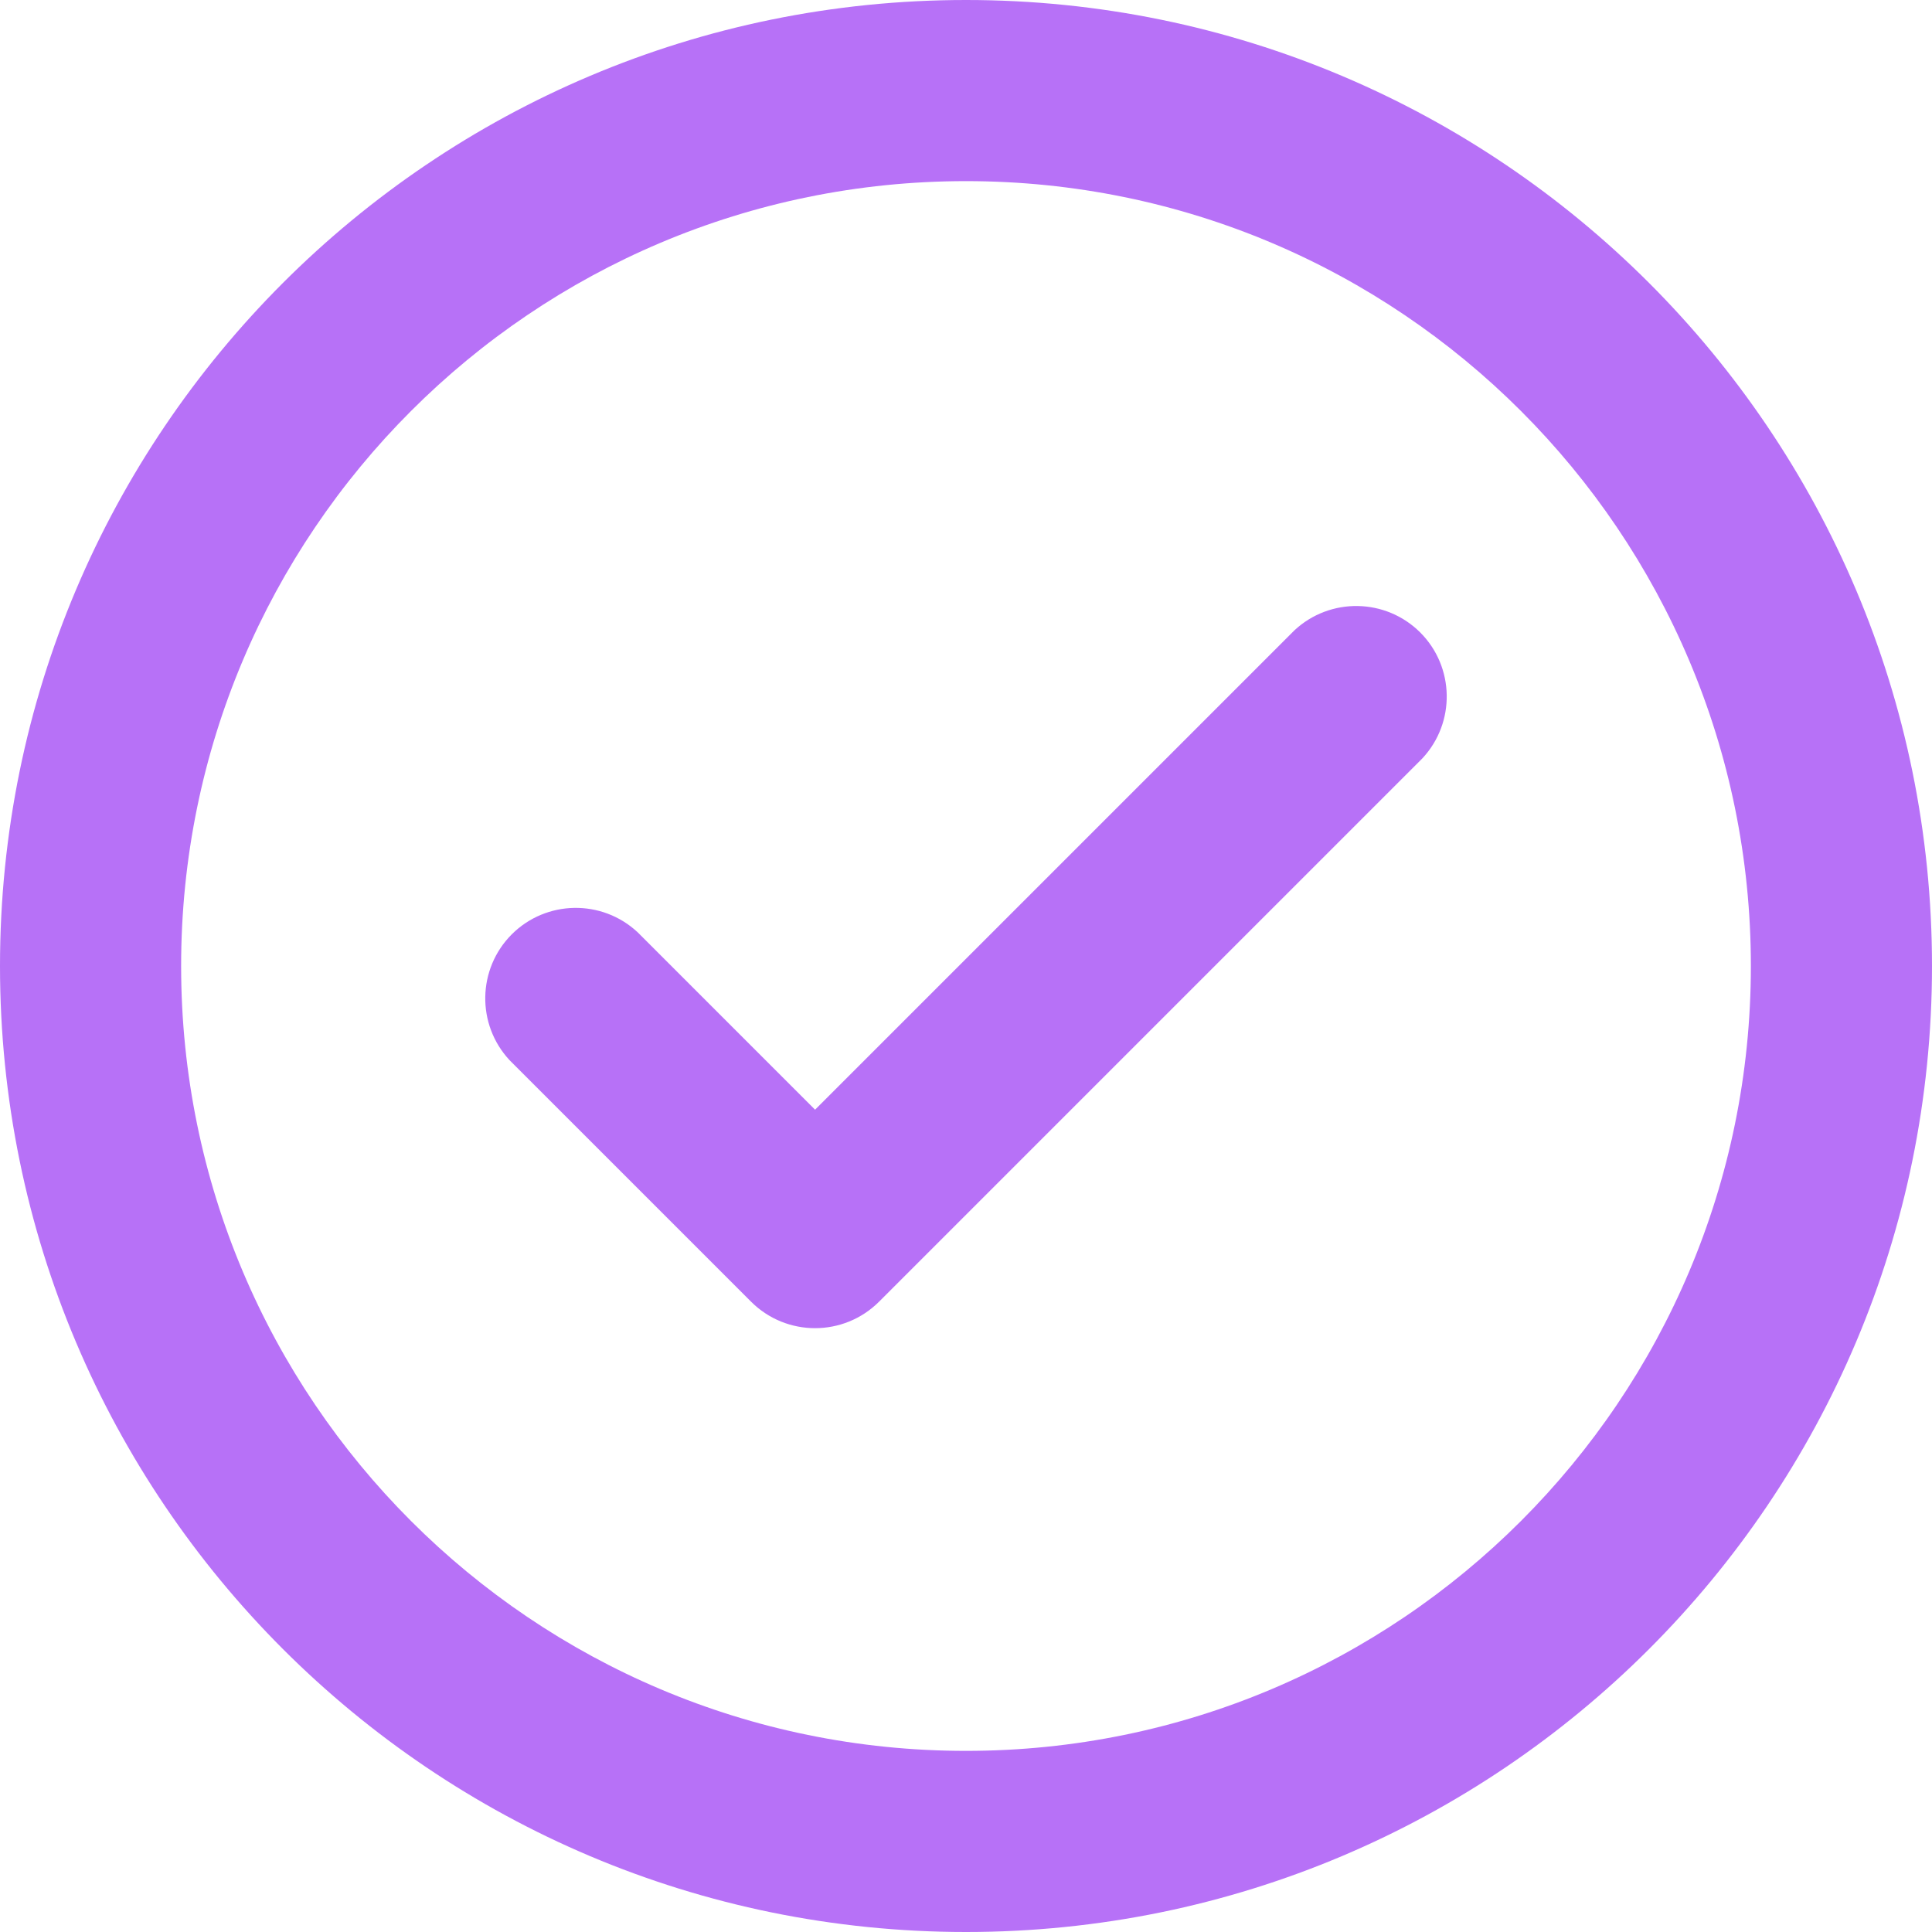
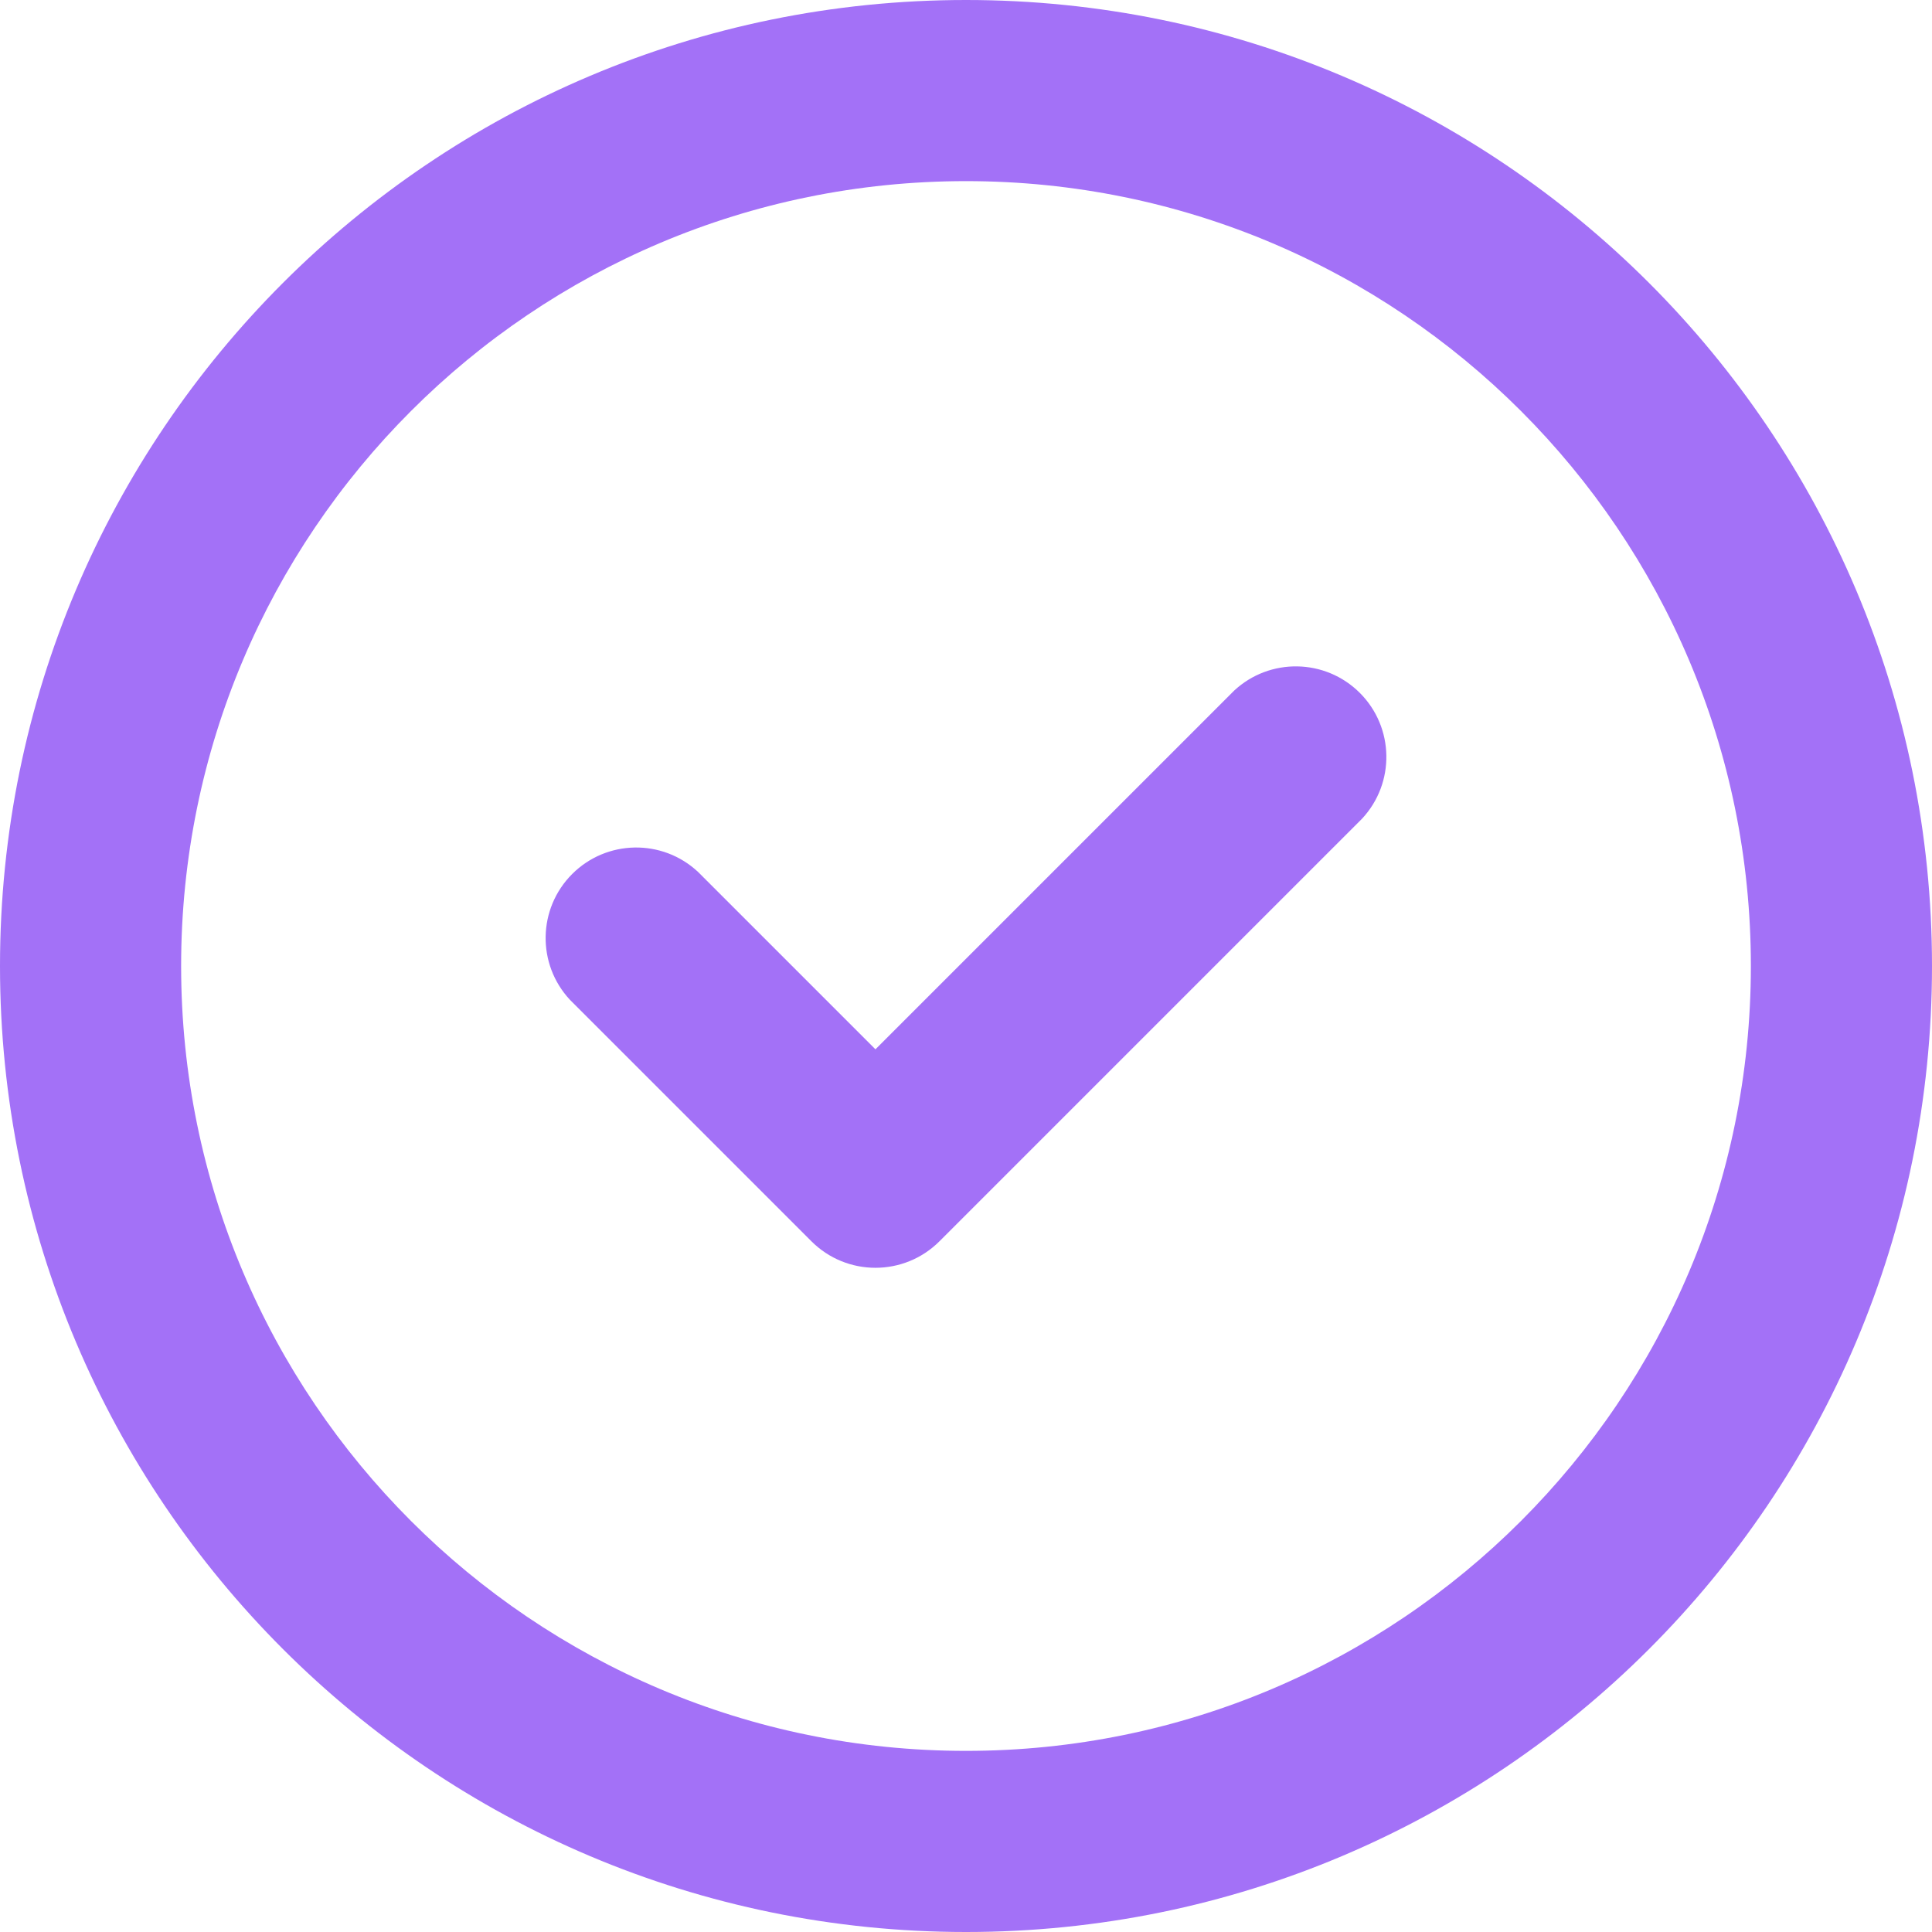
- <svg viewBox="0 0 16 16" fill="#B771F7">
-   <path d="M0 8a8 8 0 1 1 16 0A8 8 0 0 1 0 8Zm1.5 0a6.5 6.5 0 1 0 13 0 6.5 6.5 0 0 0-13 0Zm10.28-1.72-4.5 4.5a.75.75 0 0 1-1.06 0l-2-2a.751.751 0 0 1 .018-1.042.751.751 0 0 1 1.042-.018l1.47 1.47 3.97-3.97a.751.751 0 0 1 1.042.018.751.751 0 0 1 .018 1.042Z" />
+ <svg fill="#A371F7">
+   <path d="M11.28 6.78a.75.75 0 0 0-1.06-1.06L7.25 8.69 5.78 7.22a.75.75 0 0 0-1.06 1.06l2 2a.75.75 0 0 0 1.06 0l3.5-3.5Z" />
+   <path d="M16 8A8 8 0 1 1 0 8a8 8 0 0 1 16 0Zm-1.5 0a6.5 6.5 0 1 0-13 0 6.5 6.5 0 0 0 13 0Z" />
</svg>
